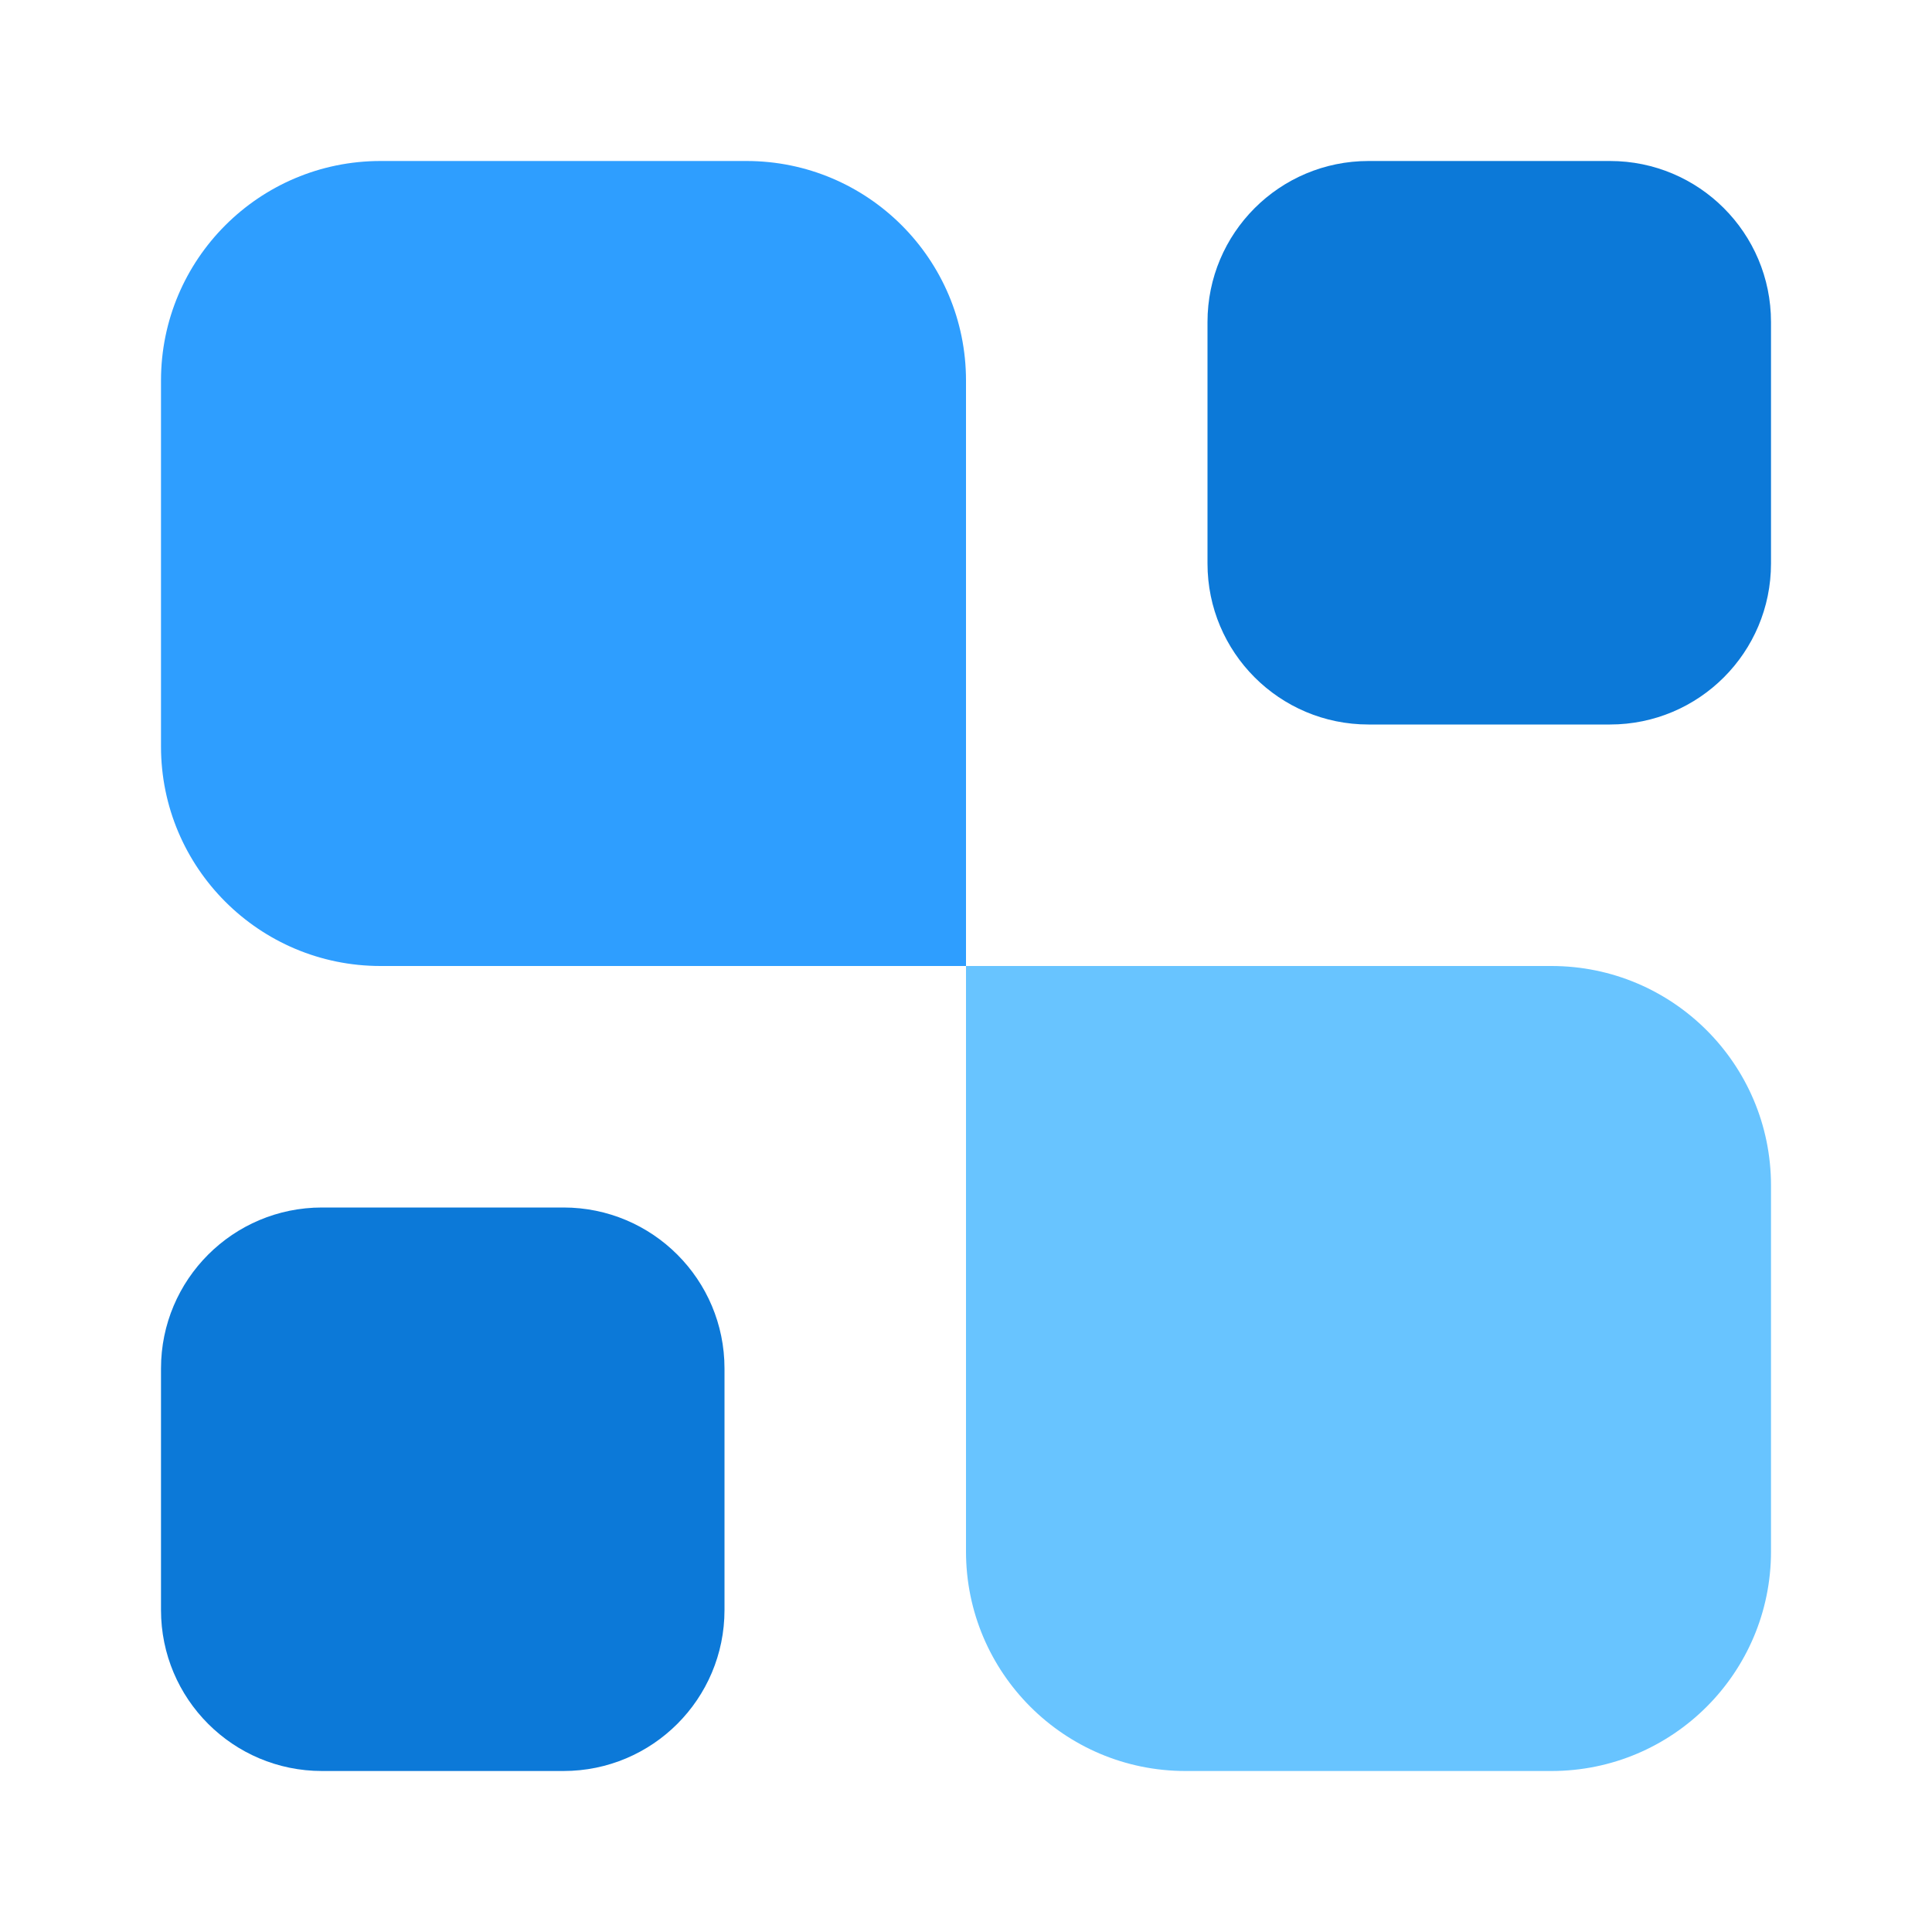
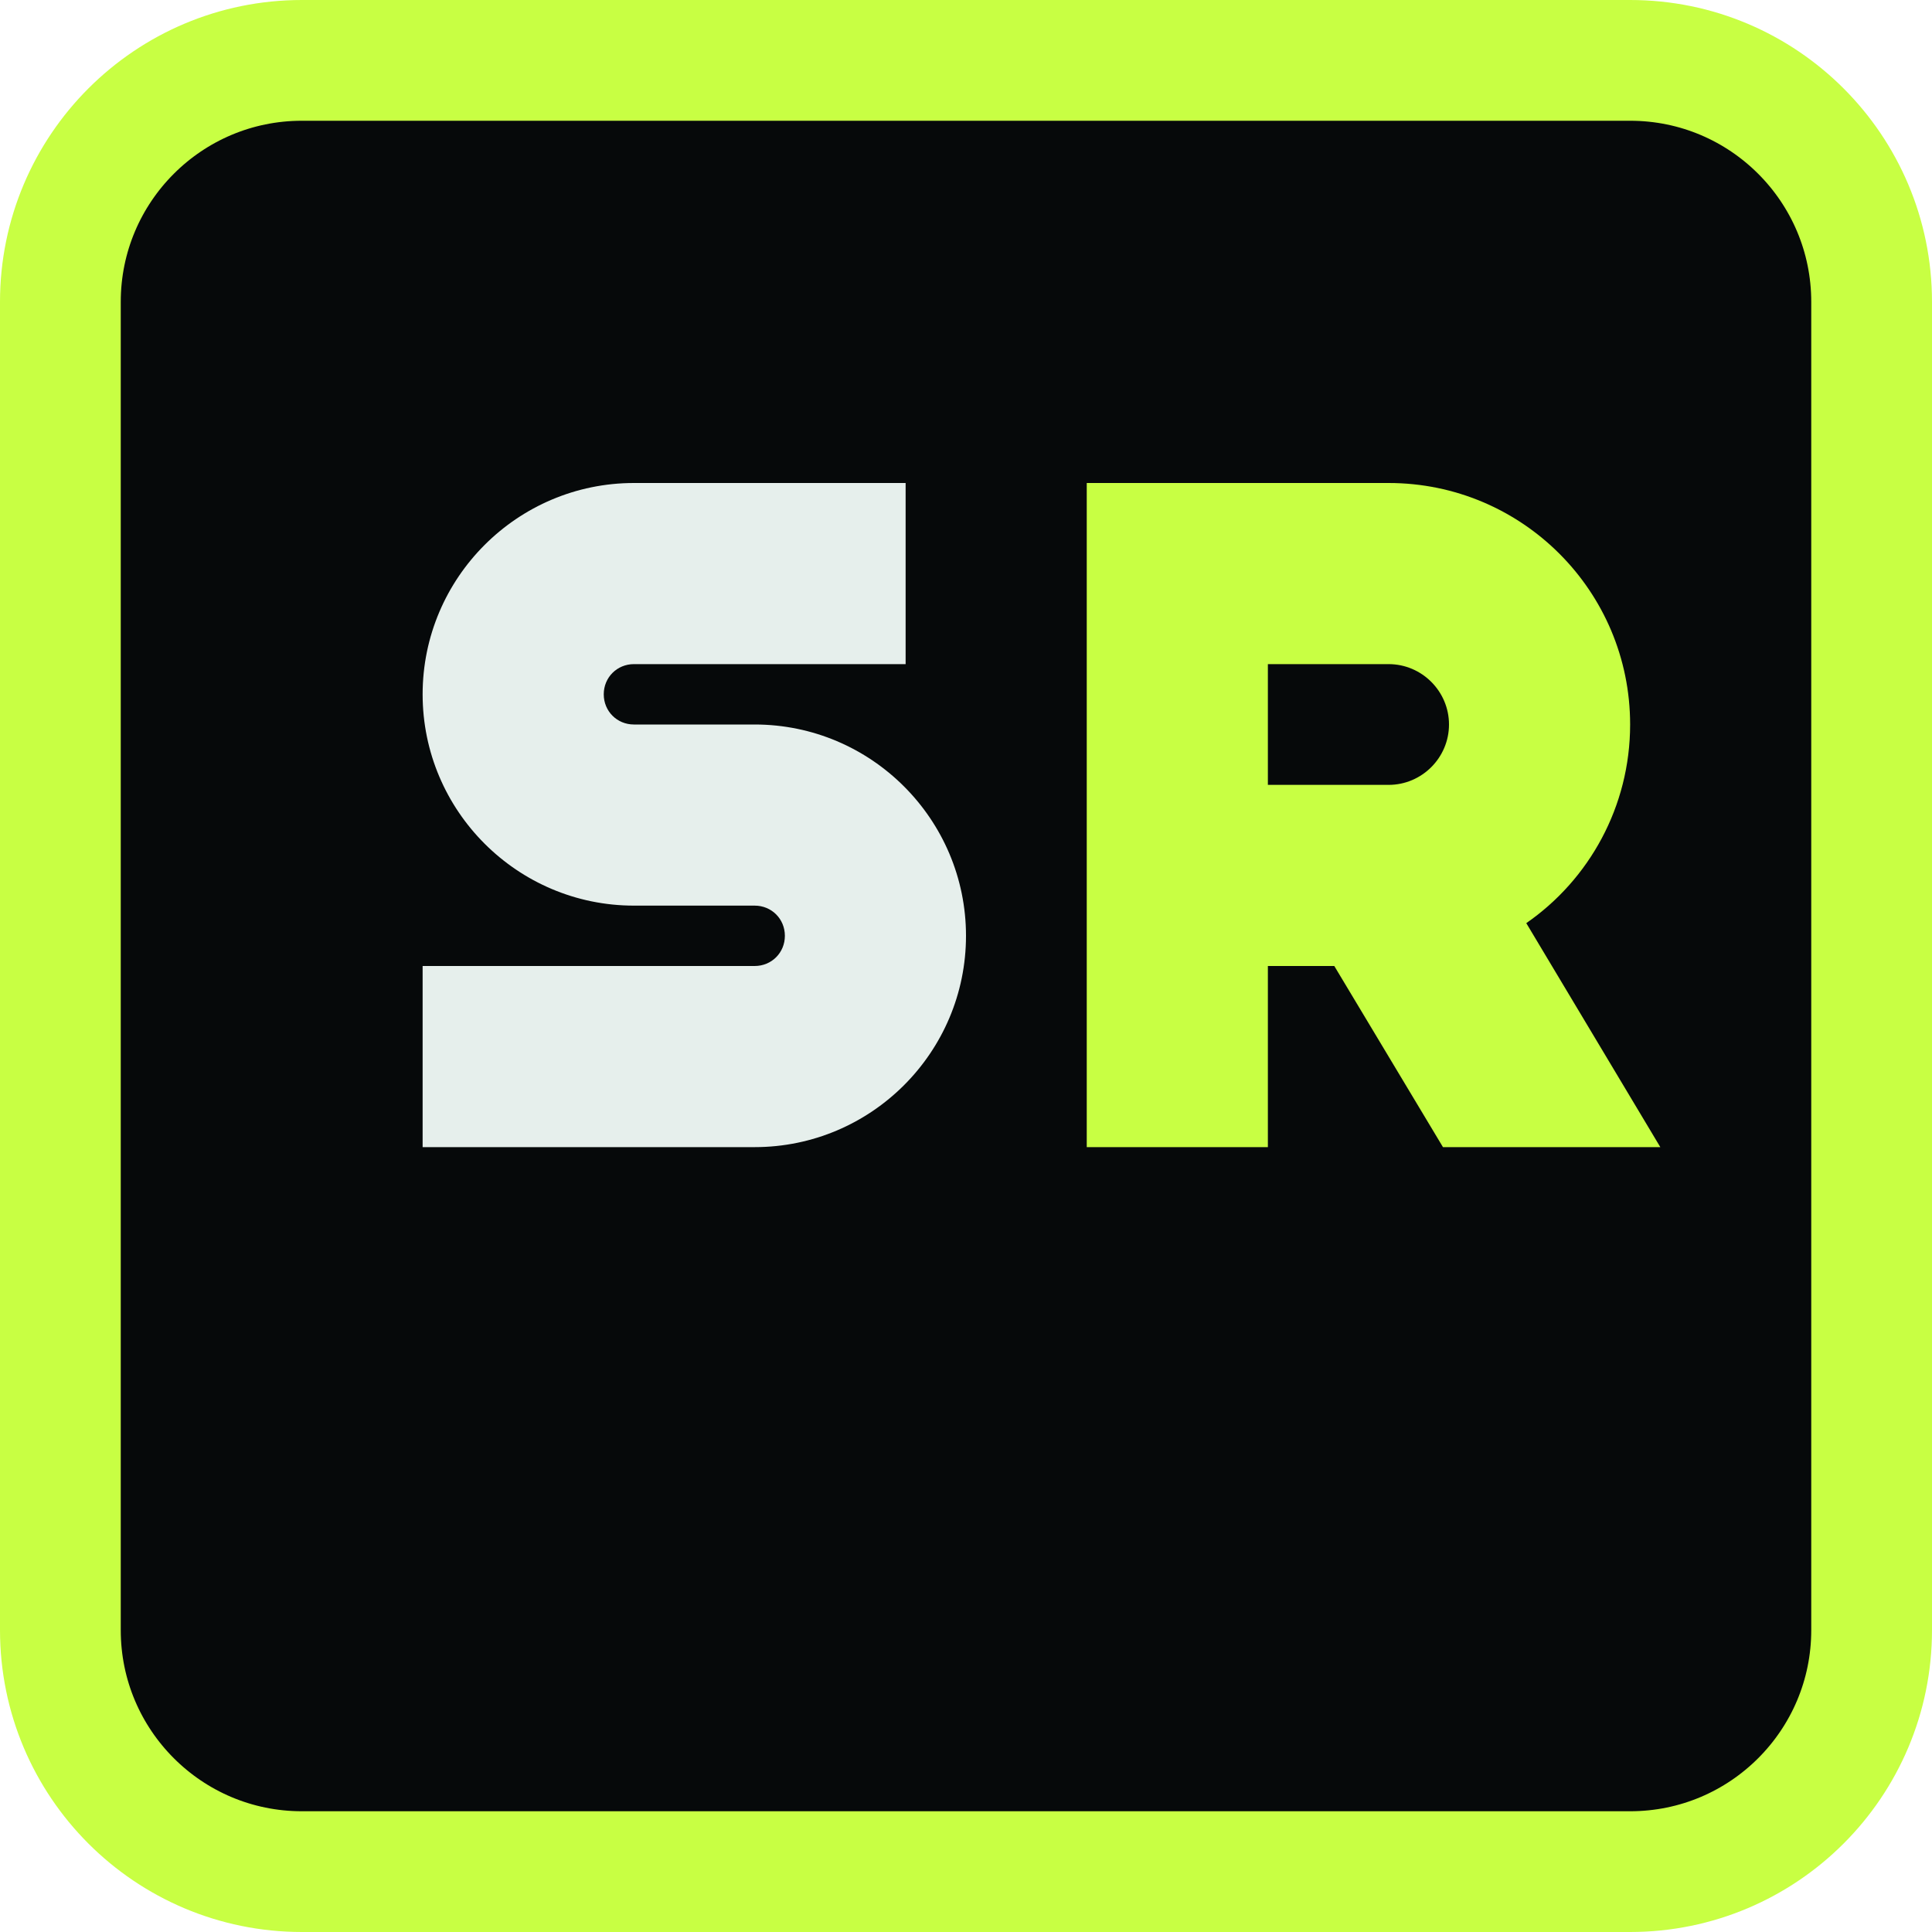
- <svg xmlns="http://www.w3.org/2000/svg" width="24" height="24" viewBox="0 0 24 24" fill="none">
-   <path d="M22 19.273C22 20.779 20.779 22 19.273 22H14.727C13.221 22 12 20.779 12 19.273V12H19.273C20.779 12 22 13.221 22 14.727V19.273Z" fill="#68C4FF" />
-   <path d="M20 2C21.105 2 22 2.895 22 4V7C22 8.105 21.105 9 20 9H17C15.895 9 15 8.105 15 7V4C15 2.895 15.895 2 17 2H20Z" fill="#0C79D8" />
-   <path d="M7 15C8.105 15 9 15.895 9 17V20C9 21.105 8.105 22 7 22H4C2.895 22 2 21.105 2 20V17C2 15.895 2.895 15 4 15H7Z" fill="#0C79D8" />
-   <path d="M12 12H4.727C3.221 12 2 10.779 2 9.273V4.727C2 3.221 3.221 2 4.727 2H9.273C10.779 2 12 3.221 12 4.727V12Z" fill="#2E9EFF" />
+ <svg xmlns="http://www.w3.org/2000/svg" width="32" height="32" viewBox="0 0 32 32" fill="none">
+   <rect x="1" y="1" width="30" height="30" rx="4" fill="#06090A" stroke="#C8FF43" stroke-width="2" />
+   <path d="M7 11.5C7 9.57 8.57 8 10.5 8H15V11H10.5C10.22 11 10 11.22 10 11.5C10 11.78 10.22 12 10.5 12H12.5C14.43 12 16 13.57 16 15.5C16 17.43 14.43 19 12.5 19H7V16H12.5C12.78 16 13 15.78 13 15.5C13 15.22 12.78 15 12.5 15H10.5C8.57 15 7 13.43 7 11.5Z" fill="#E6EFEC" />
+   <path d="M18 8H23C25.21 8 27 9.79 27 12C27 13.36 26.32 14.57 25.28 15.29L27.5 19H23.9L22.1 16H21V19H18V8ZM21 11V13H23C23.55 13 24 12.55 24 12C24 11.45 23.55 11 23 11H21Z" fill="#C8FF43" />
</svg>
